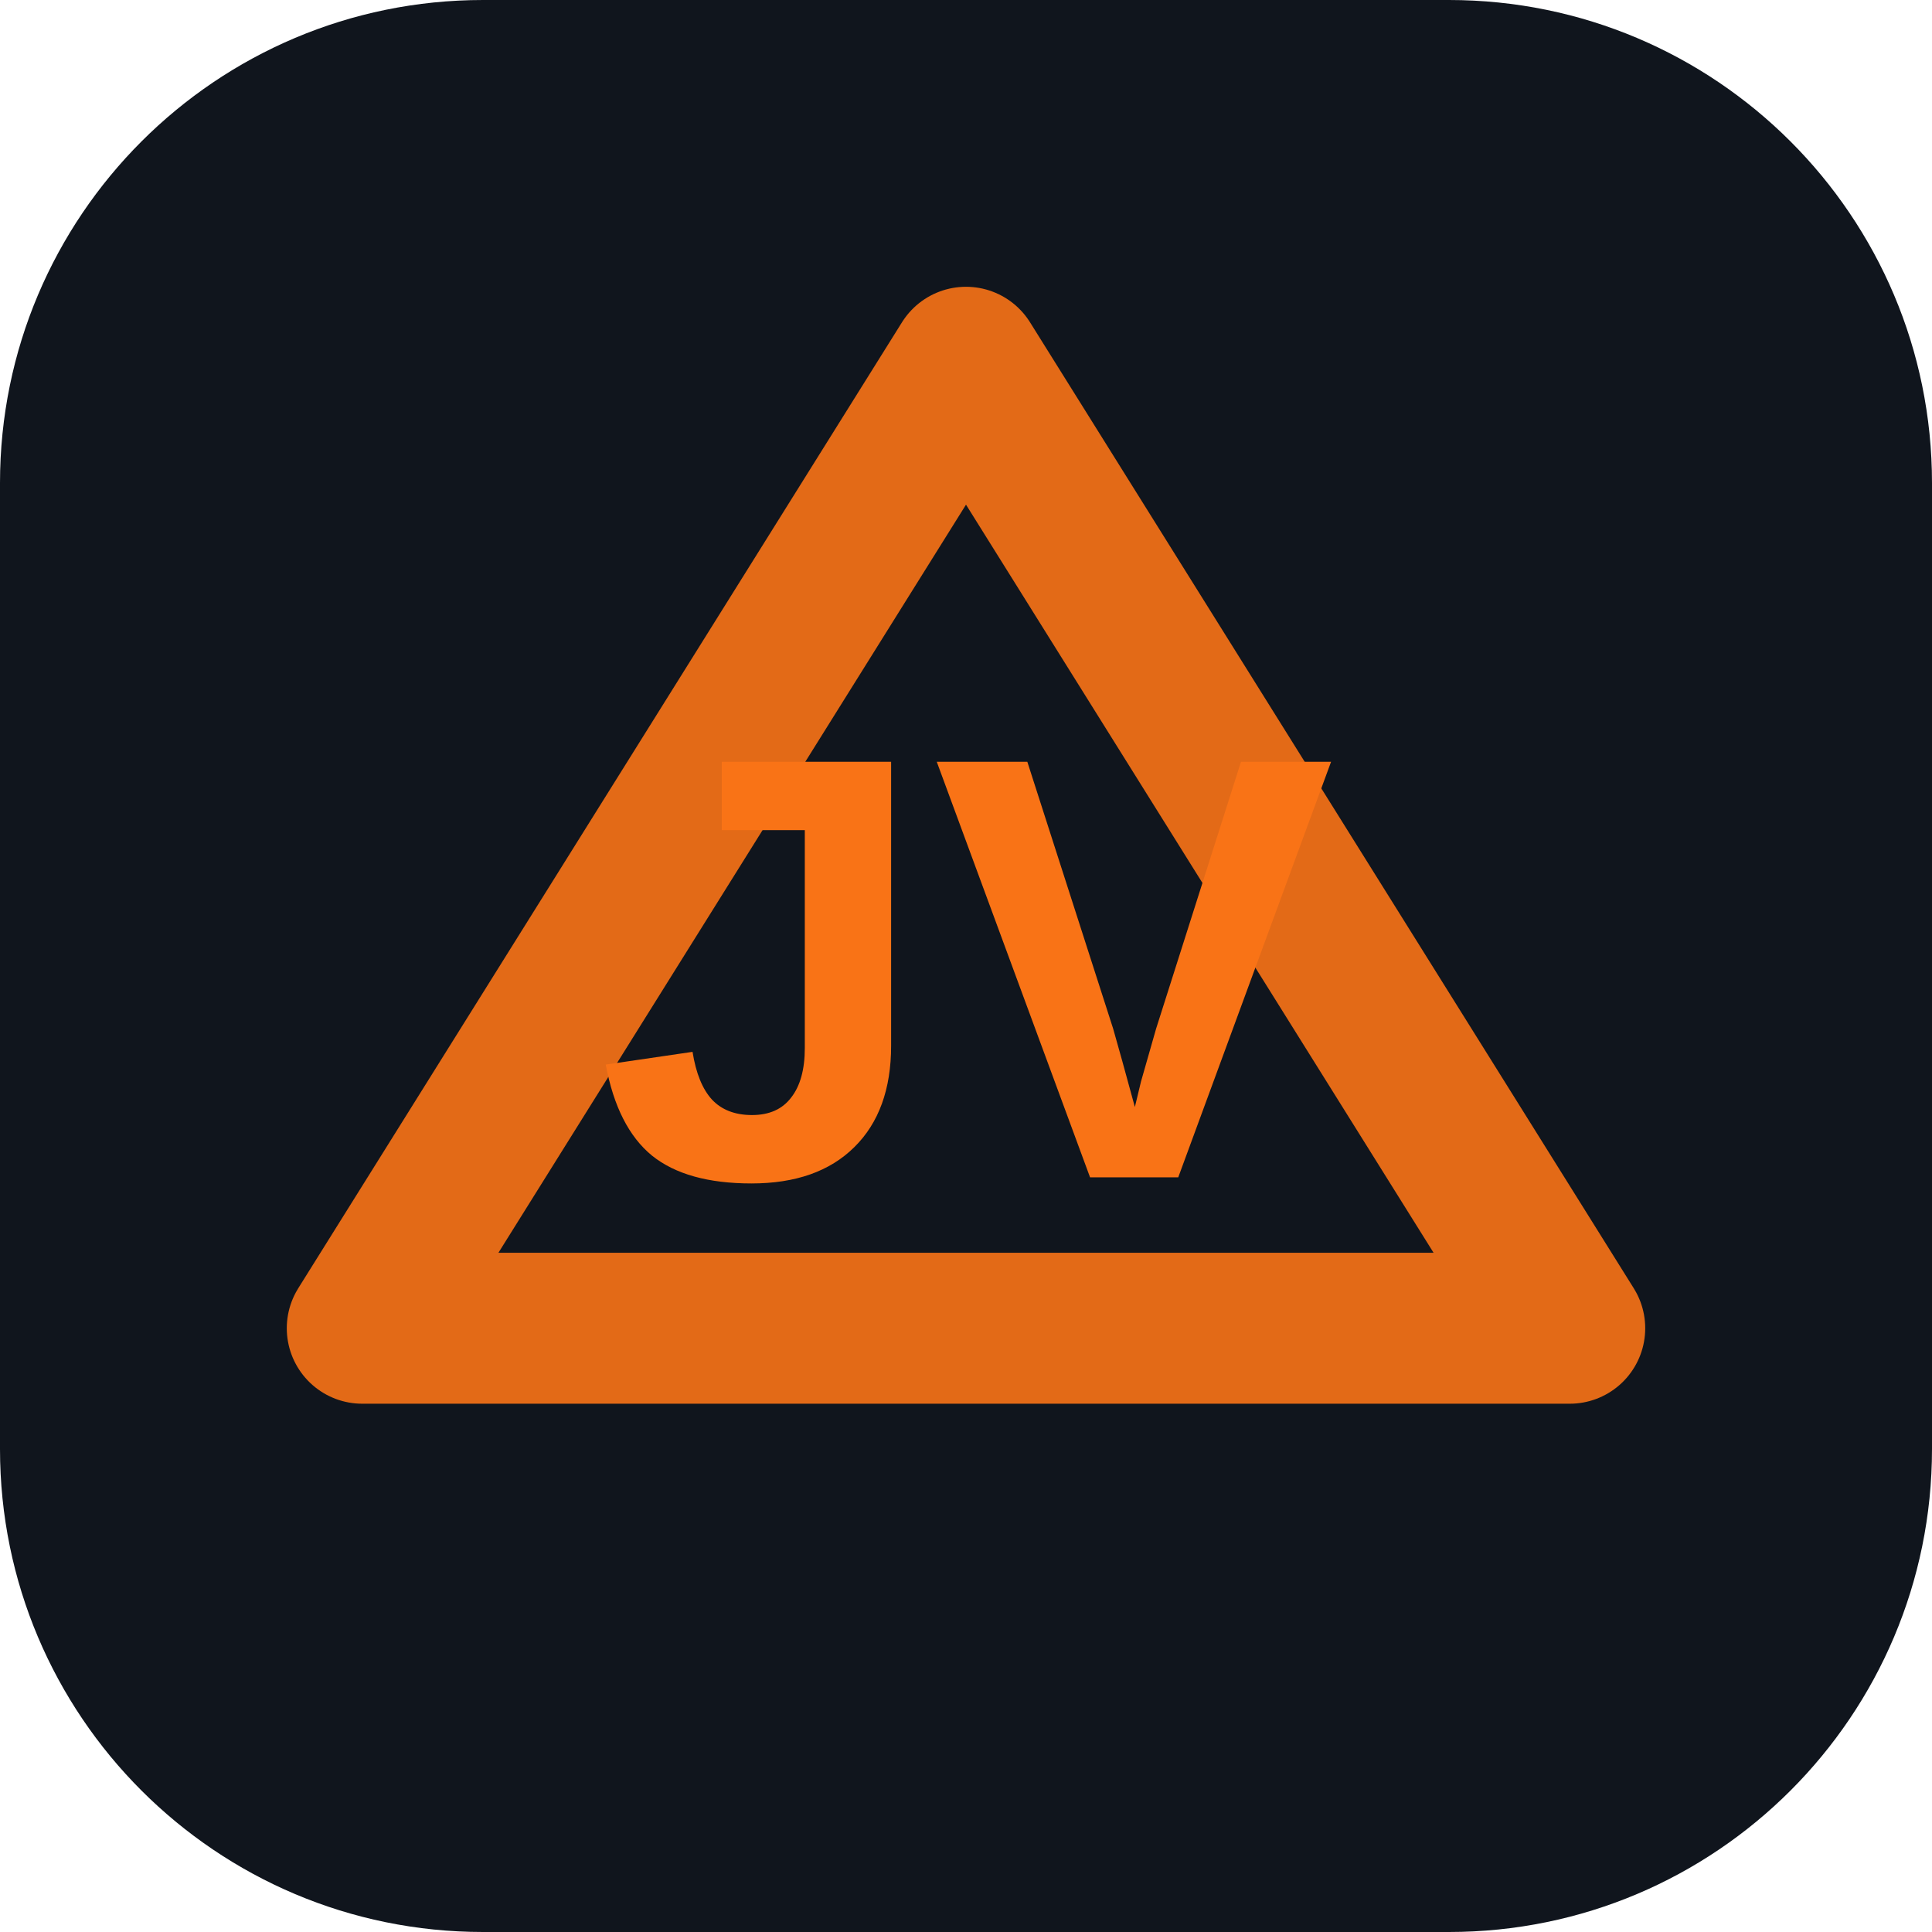
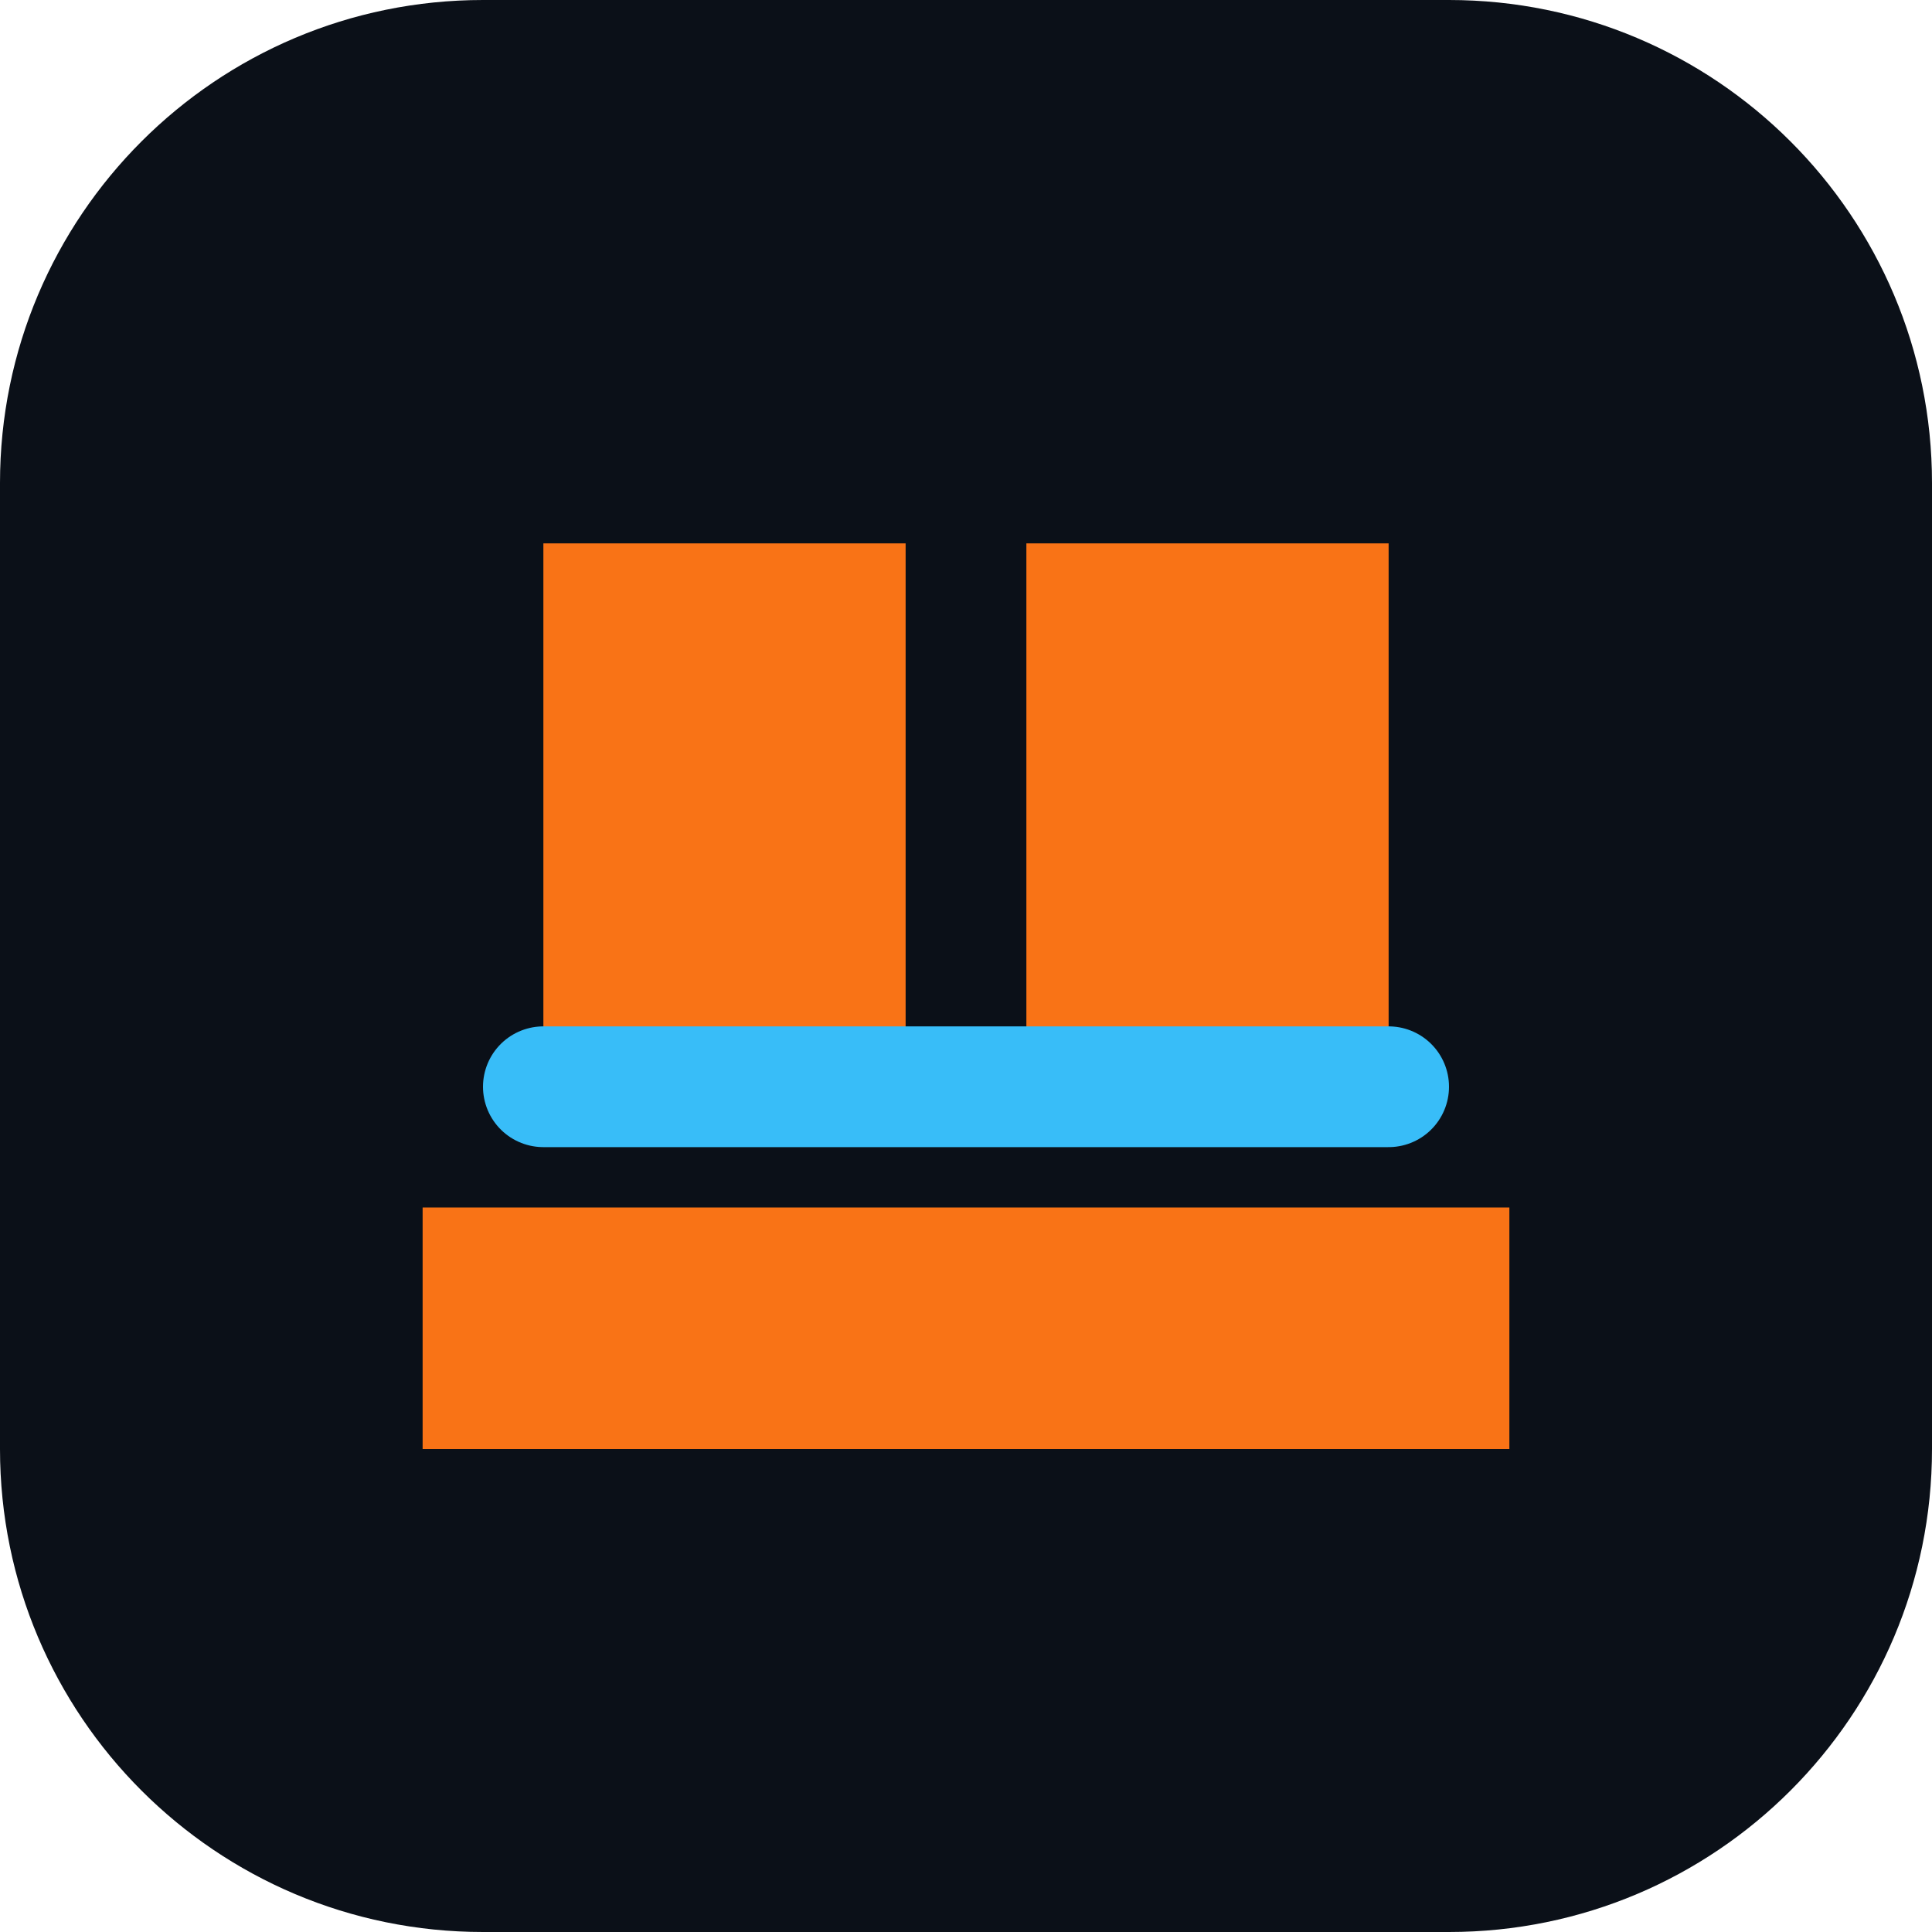
<svg xmlns="http://www.w3.org/2000/svg" viewBox="0 0 64 64">
-   <rect width="64" height="64" rx="16" fill="#10151d" />
-   <path d="M12 44 L32 12 L52 44 Z" fill="none" stroke="#f97316" stroke-width="5" stroke-linejoin="round" opacity=".9" />
-   <text x="32" y="39" font-size="20" font-weight="800" text-anchor="middle" font-family="Arial,sans-serif" fill="#f97316">JV</text>
+   <rect width="64" height="64" rx="16" fill="#0b1018" />
+   <path d="M14 40h36v8H14zM18 18h12v18H18zM34 18h12v18H34z" fill="#f97316" />
+   <path d="M18 36h28" stroke="#38bdf8" stroke-width="4" stroke-linecap="round" />
</svg>
